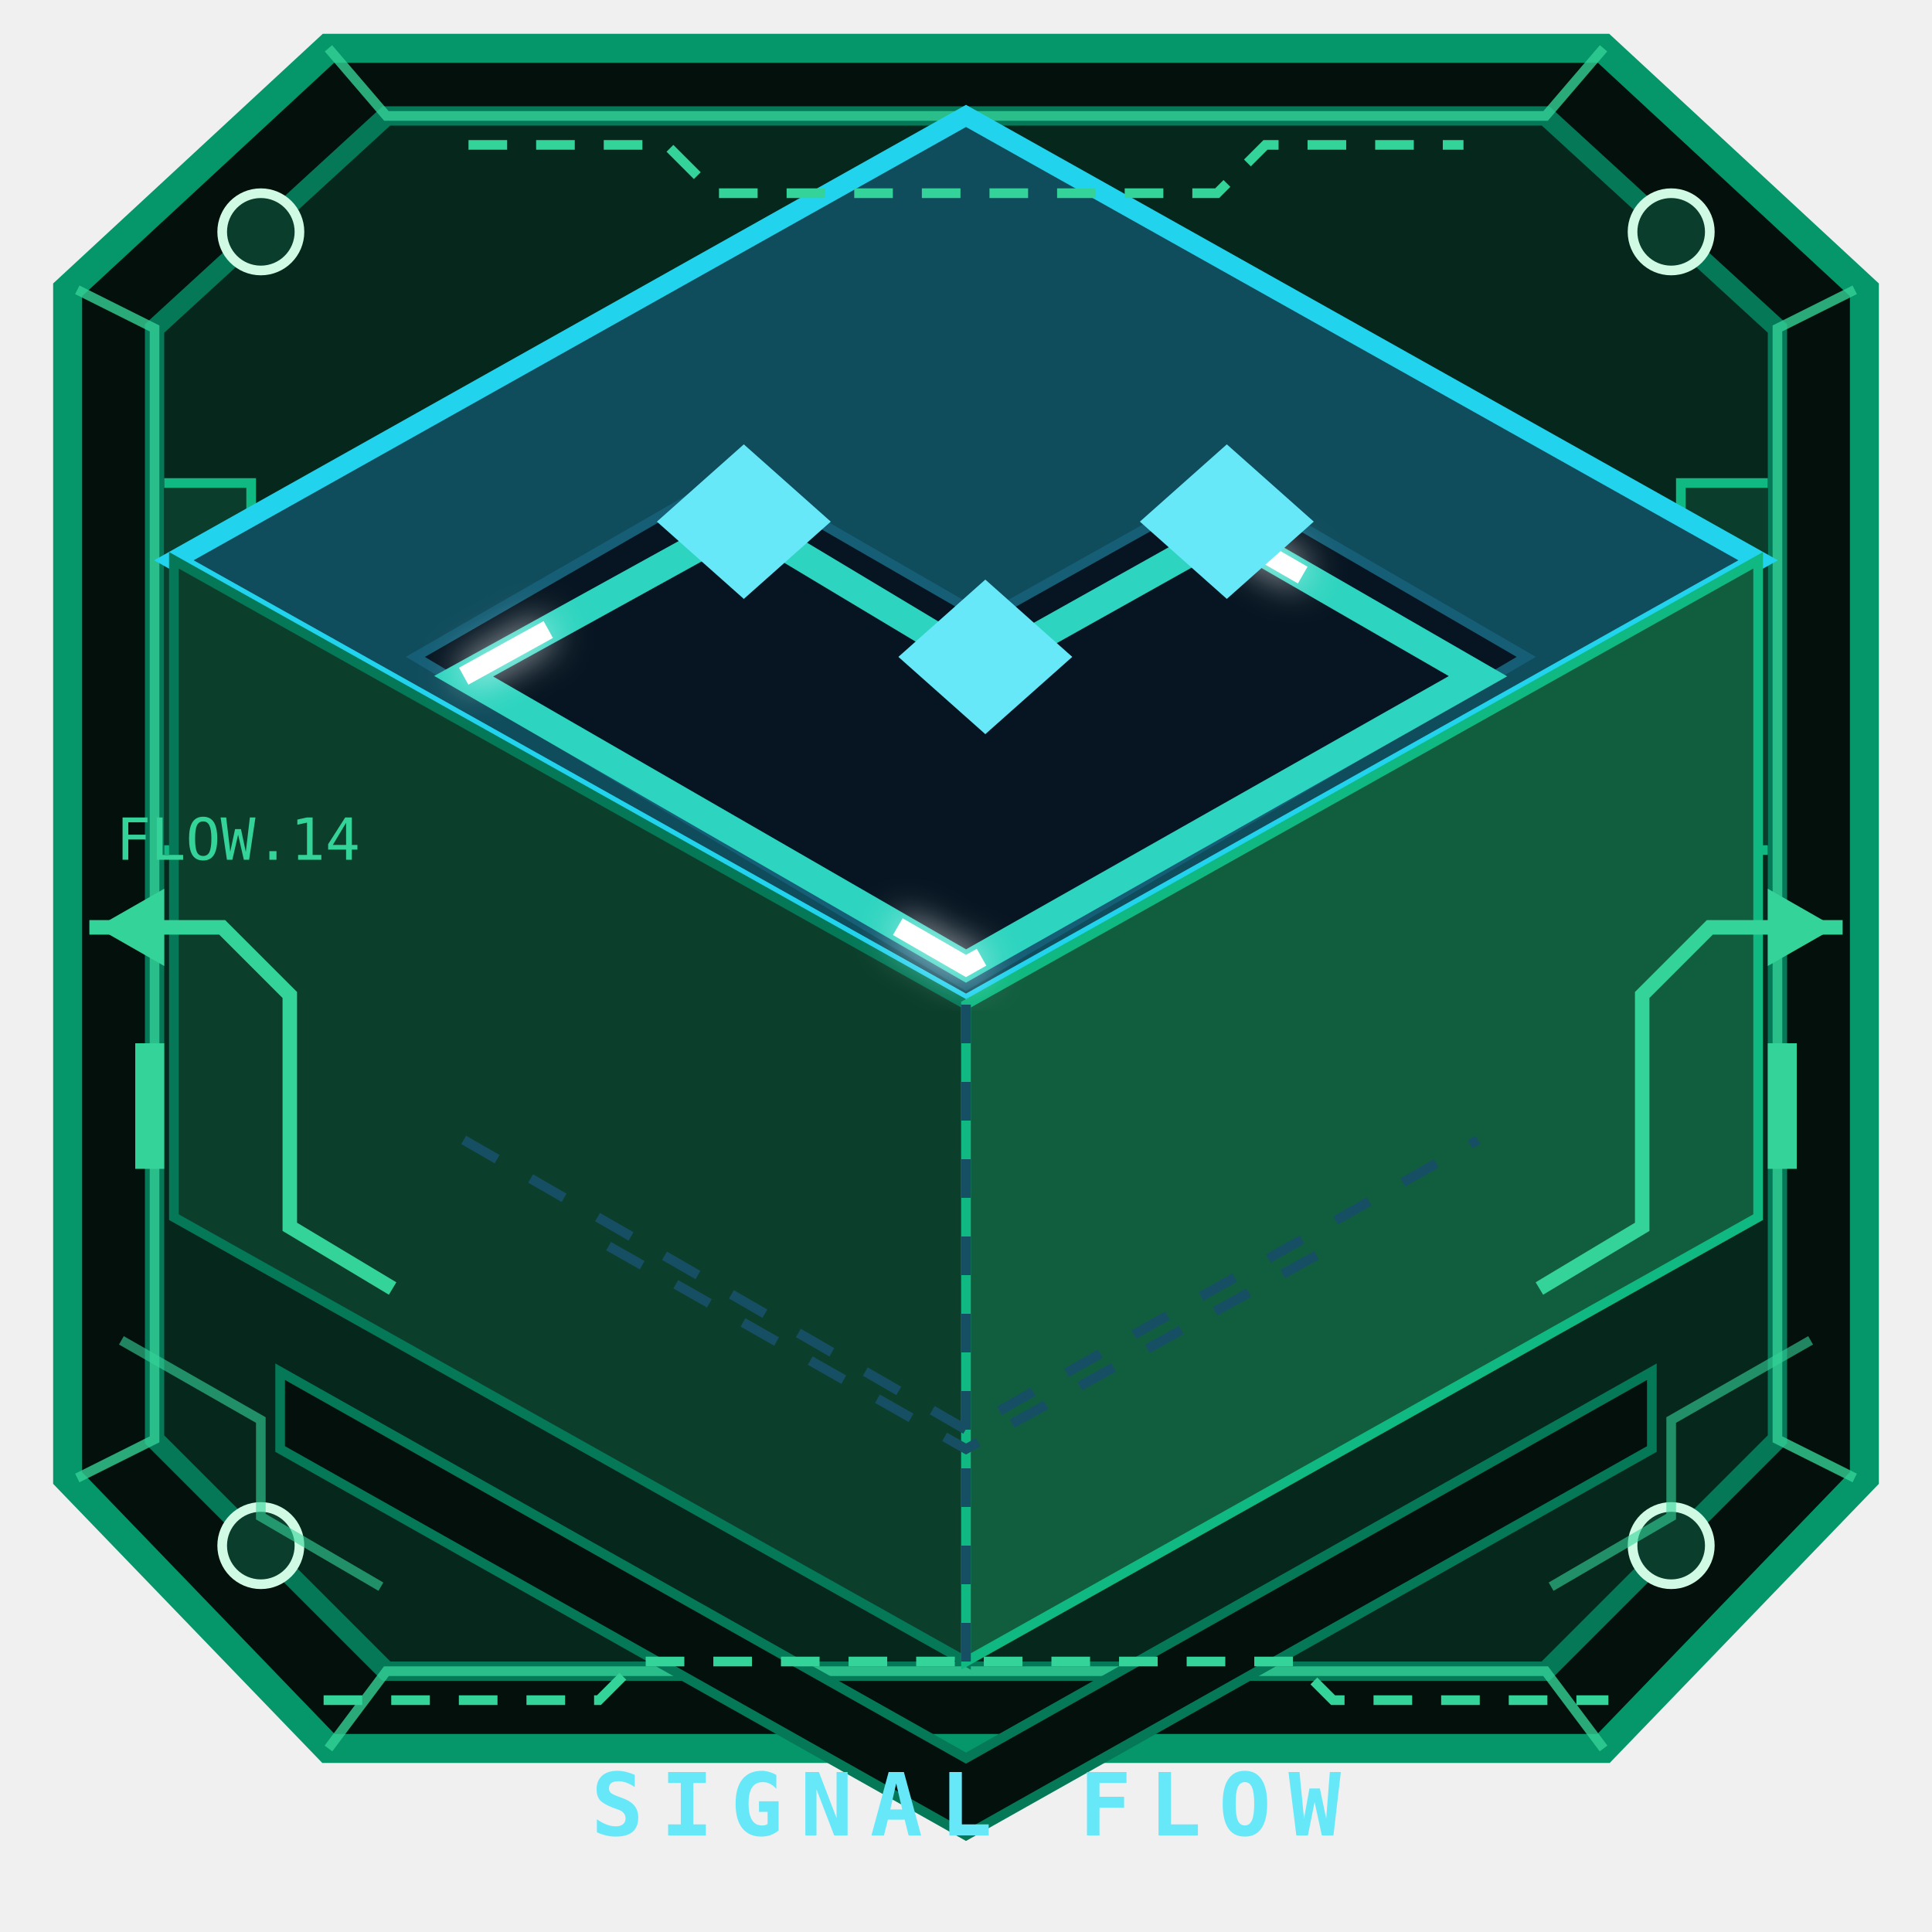
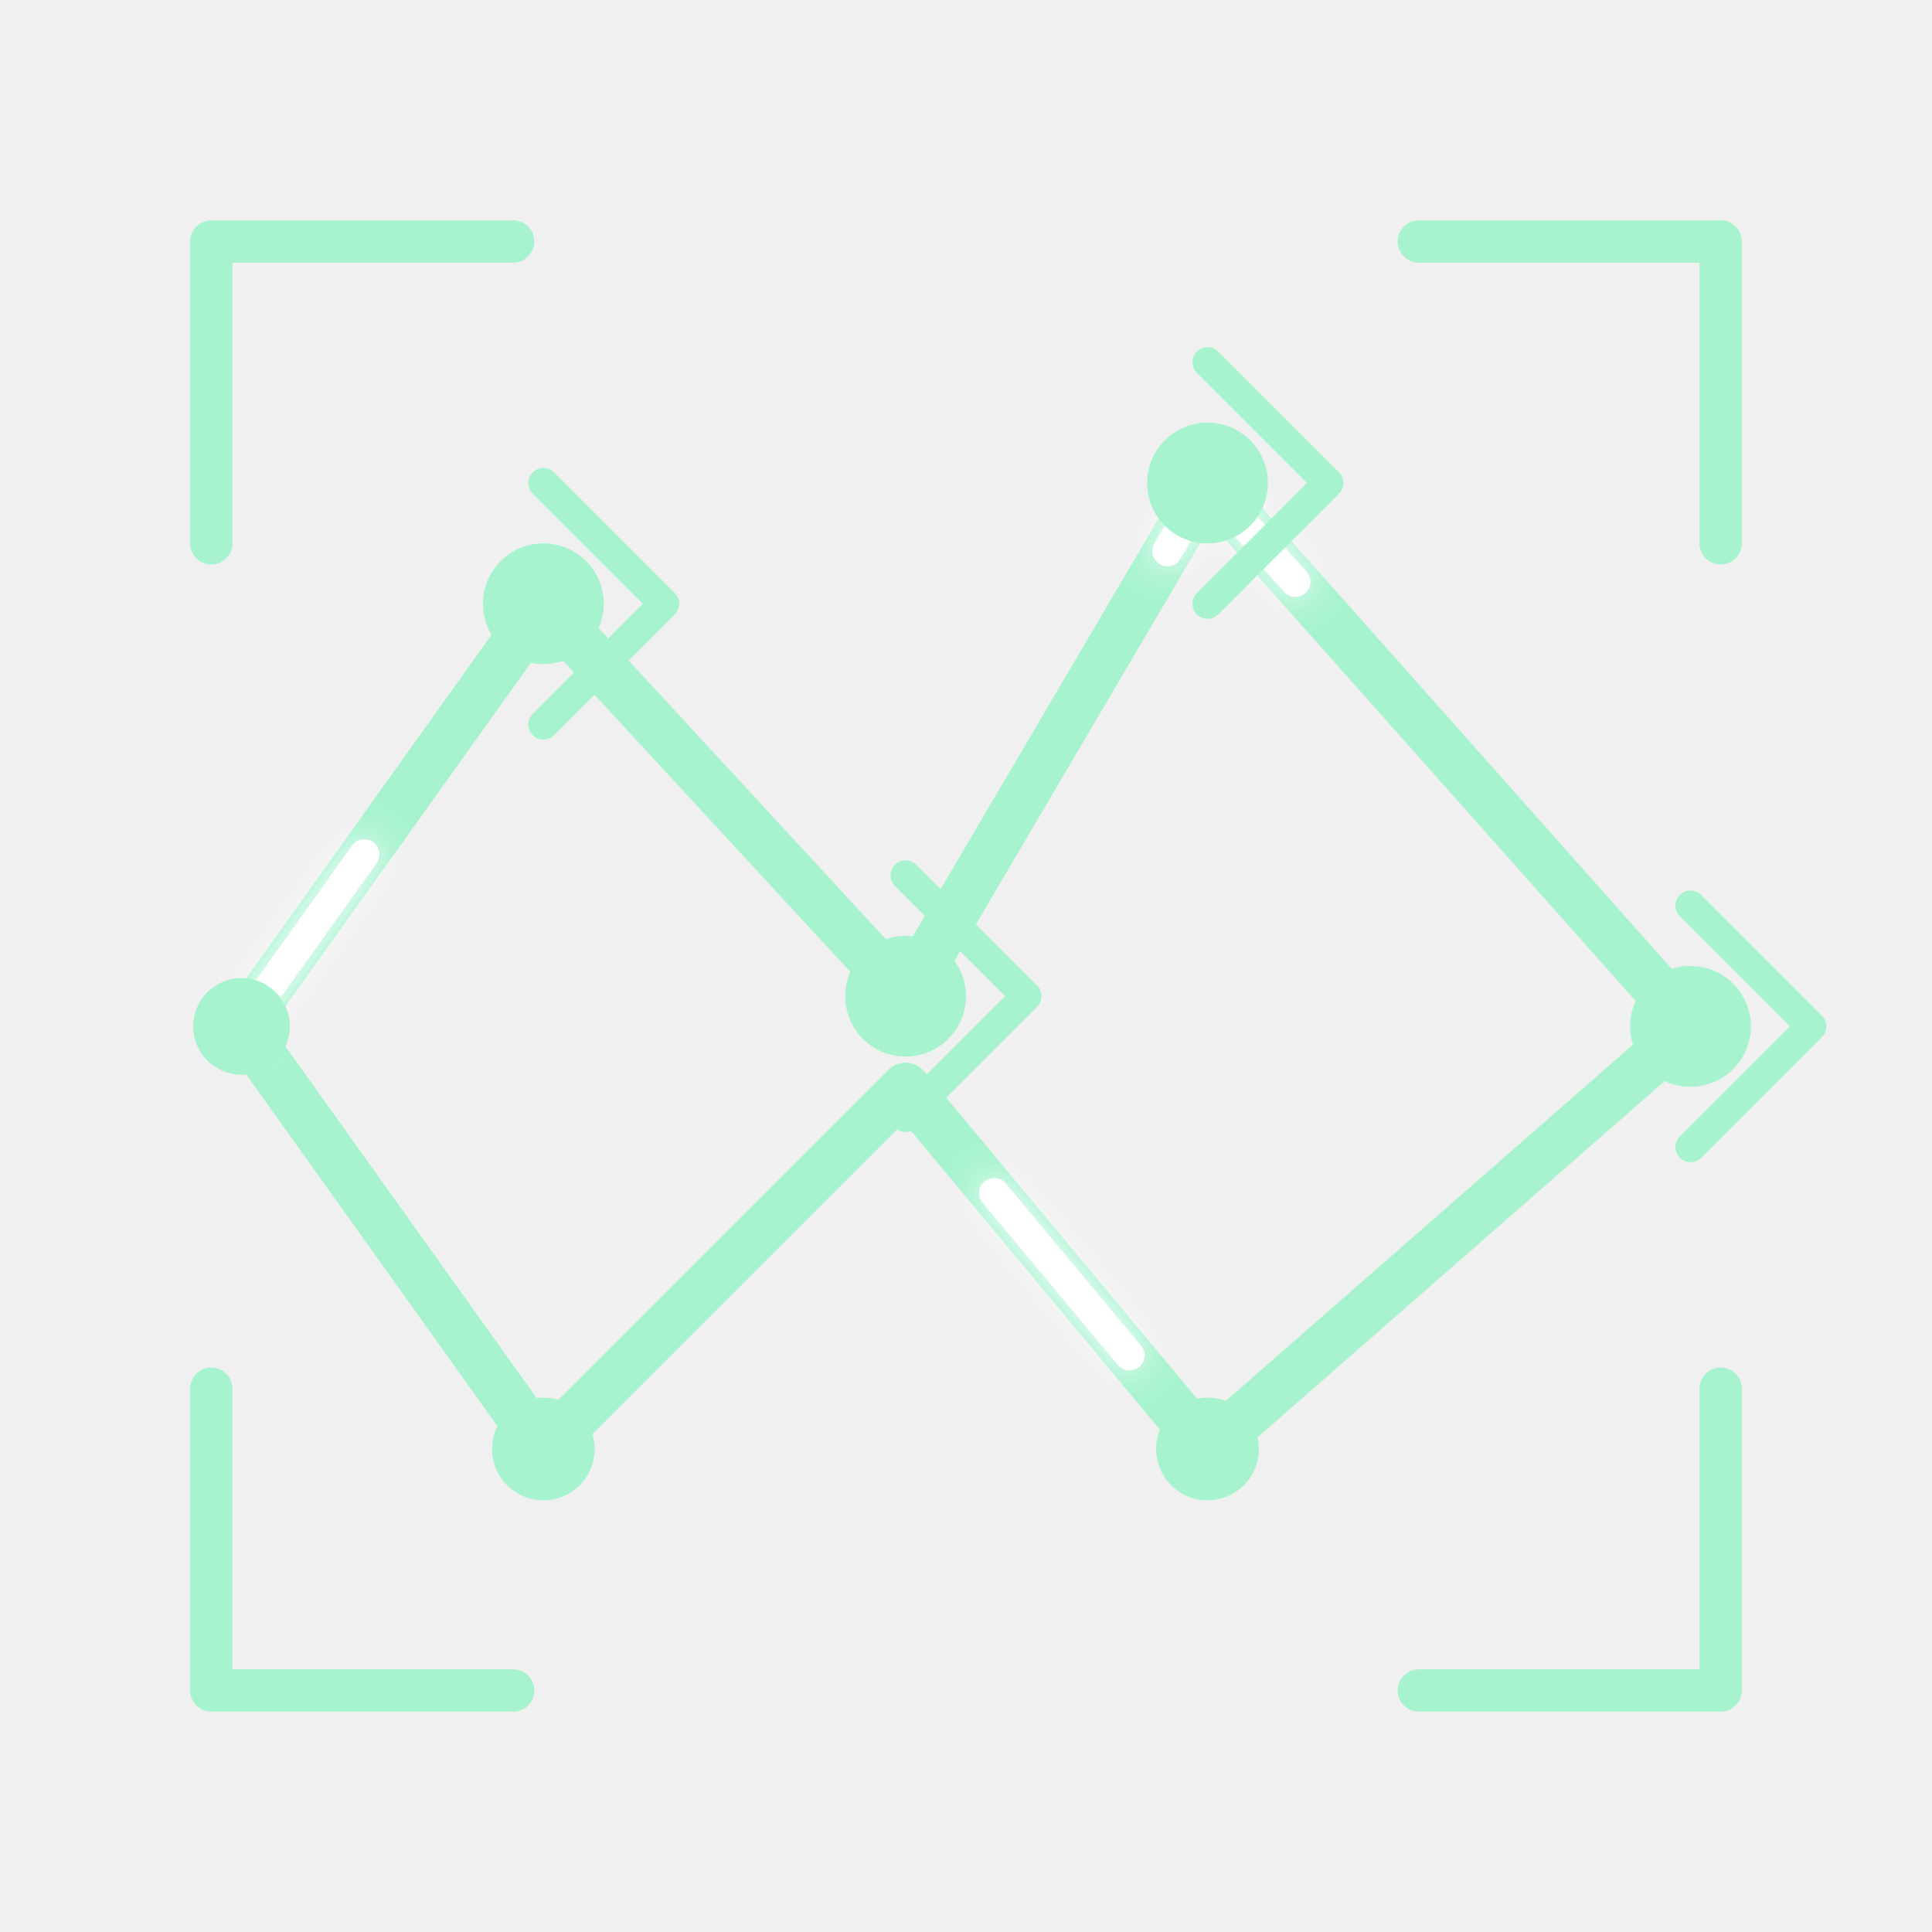
- <svg xmlns="http://www.w3.org/2000/svg" viewBox="0 0 200 200" role="img" aria-label="Flujo cognitivo">
-   <style>svg&gt;path:nth-of-type(2){fill:#0b3f2c;stroke:#047857}svg&gt;path:nth-of-type(3){fill:#115e3f;stroke:#10b981}</style>
-   <g aria-hidden="true">
-     <path d="M34 5h132l27 25v123l-27 28H34L7 153V30Z" fill="#03100b" stroke="#059669" stroke-width="3" />
-     <path d="M40 12h120l24 22v115l-24 24H40l-24-24V34Z" fill="#06271c" stroke="#047857" stroke-width="2" />
-     <path d="m8 30 8 4v115l-8 4M192 30l-8 4v115l8 4M34 5l6 7h120l6-7M34 181l6-8h120l6 8" fill="none" stroke="#34d399" opacity=".78" />
-     <g fill="#0b3d2d" stroke="#d1fae5">
-       <circle cx="27" cy="24" r="4" />
-       <circle cx="173" cy="24" r="4" />
-       <circle cx="27" cy="160" r="4" />
-       <circle cx="173" cy="160" r="4" />
-     </g>
-     <path d="m29 142 71 40 71-40v8l-71 40-71-40Z" fill="#03100b" stroke="#047857" />
-     <path d="M17 50h9v38h-9m166-38h-9v38h9" fill="#0b3d2d" stroke="#10b981" />
-     <path d="M20 57v6m0 8v6m160-20v6m0 8v6" stroke="#6ee7b7" stroke-width="2" />
-   </g>
+ <svg xmlns="http://www.w3.org/2000/svg" viewBox="0 0 64 64" fill="none" role="img" aria-label="Flujo cognitivo">
  <defs>
-     <linearGradient id="nf-t" x1="20" y1="20" x2="180" y2="160">
-       <stop stop-color="#0f4c5c" />
-       <stop offset="1" stop-color="#030817" />
+     <linearGradient id="nf" x1="5" y1="9" x2="59" y2="55">
+       <stop stop-color="#a7f3d0" />
+       <stop offset=".5" stop-color="#10b981" />
+       <stop offset="1" stop-color="#a3e635" />
    </linearGradient>
-     <filter id="nf-g">
-       <feGaussianBlur stdDeviation="2" result="b" />
+     <filter id="nfg">
+       <feGaussianBlur stdDeviation=".6" result="b" />
      <feMerge>
        <feMergeNode in="b" />
        <feMergeNode in="SourceGraphic" />
      </feMerge>
    </filter>
  </defs>
-   <style>.nf-s{stroke-dasharray:10 80;animation:nfs 2.8s linear infinite}@keyframes nfs{to{stroke-dashoffset:-90}}@media(prefers-reduced-motion:reduce){.nf-s{animation:none}}</style>
-   <path d="M100 12 182 58 100 104 18 58Z" fill="url(#nf-t)" stroke="#22d3ee" stroke-width="2" />
-   <path d="m18 58 82 46v68l-82-46Z" fill="#030b15" stroke="#164e63" />
-   <path d="m182 58-82 46v68l82-46Z" fill="#071725" stroke="#0e7490" />
-   <path d="M43 68 76 49l26 15 25-14 31 18-58 34Z" fill="#061521" stroke="#155e75" />
-   <path d="m48 70 29-16 25 15 25-14 26 15-53 30Z" fill="none" stroke="#2dd4bf" stroke-width="3" />
-   <path class="nf-s" d="m48 70 29-16 25 15 25-14 26 15-53 30Z" fill="none" stroke="#fff" stroke-width="2" filter="url(#nf-g)" />
-   <g fill="#67e8f9">
-     <path d="m77 46 9 8-9 8-9-8Z" />
-     <path d="m102 60 9 8-9 8-9-8Z" />
-     <path d="m127 46 9 8-9 8-9-8Z" />
-   </g>
-   <path d="m48 118 52 30 53-30M63 129l37 21 38-21M100 104v68" fill="none" stroke="#164e63" stroke-dasharray="4 4" />
-   <text x="100" y="190" fill="#67e8f9" font-family="Consolas,monospace" font-size="9" font-weight="900" text-anchor="middle" letter-spacing="1.8">SIGNAL FLOW</text>
-   <g aria-hidden="true" color="#34d399" fill="none" stroke="currentColor" stroke-linecap="square">
-     <path d="M10 96h13l7 7v24l10 6M190 96h-13l-7 7v24l-10 6" stroke-width="1.5" />
-     <path d="M49 15h20l5 5h52l5-5h20M34 176h28l4-4h68l4 4h28" stroke-dasharray="3 4" />
-     <path d="m13 139 14 8v10l12 7m148-25-14 8v10l-12 7" opacity=".6" />
-     <g fill="currentColor" stroke="none">
-       <path d="m10 96 7-4v8Z" />
-       <path d="m190 96-7-4v8Z" />
-       <rect x="14" y="108" width="3" height="13" />
-       <rect x="183" y="108" width="3" height="13" />
+   <style>.flow{stroke-dasharray:7 45;animation:flow 2.4s linear infinite}@keyframes flow{to{stroke-dashoffset:-52}}@media(prefers-reduced-motion:reduce){.flow{animation:none}}</style>
+   <g stroke="url(#nf)" stroke-linecap="round" stroke-linejoin="round">
+     <path d="M7 18V8h10m30 0h10v10M7 46v10h10m30 0h10V46" stroke-width="1.4" />
+     <path d="M8 34 18 20l12 13 10-17 16 18-16 14-10-12-12 12Z" stroke-width="1.6" />
+     <path d="M8 34h48" stroke-width=".7" stroke-dasharray="3 3" opacity=".45" />
+     <path class="flow" d="M8 34 18 20l12 13 10-17 16 18-16 14-10-12-12 12Z" stroke="#fff" stroke-width="1" filter="url(#nfg)" />
+     <path d="m18 16 4 4-4 4m12 5 4 4-4 4m10-25 4 4-4 4m16 10 4 4-4 4" stroke-width="1" />
+     <g fill="url(#nf)" stroke="none">
+       <circle cx="8" cy="34" r="1.6" />
+       <circle cx="18" cy="20" r="2" />
+       <circle cx="30" cy="33" r="2" />
+       <circle cx="40" cy="16" r="2" />
+       <circle cx="56" cy="34" r="2" />
+       <circle cx="40" cy="48" r="1.7" />
+       <circle cx="18" cy="48" r="1.7" />
    </g>
-     <text x="12" y="89" fill="currentColor" stroke="none" font-family="Consolas" font-size="6">FLOW.14</text>
  </g>
</svg>
